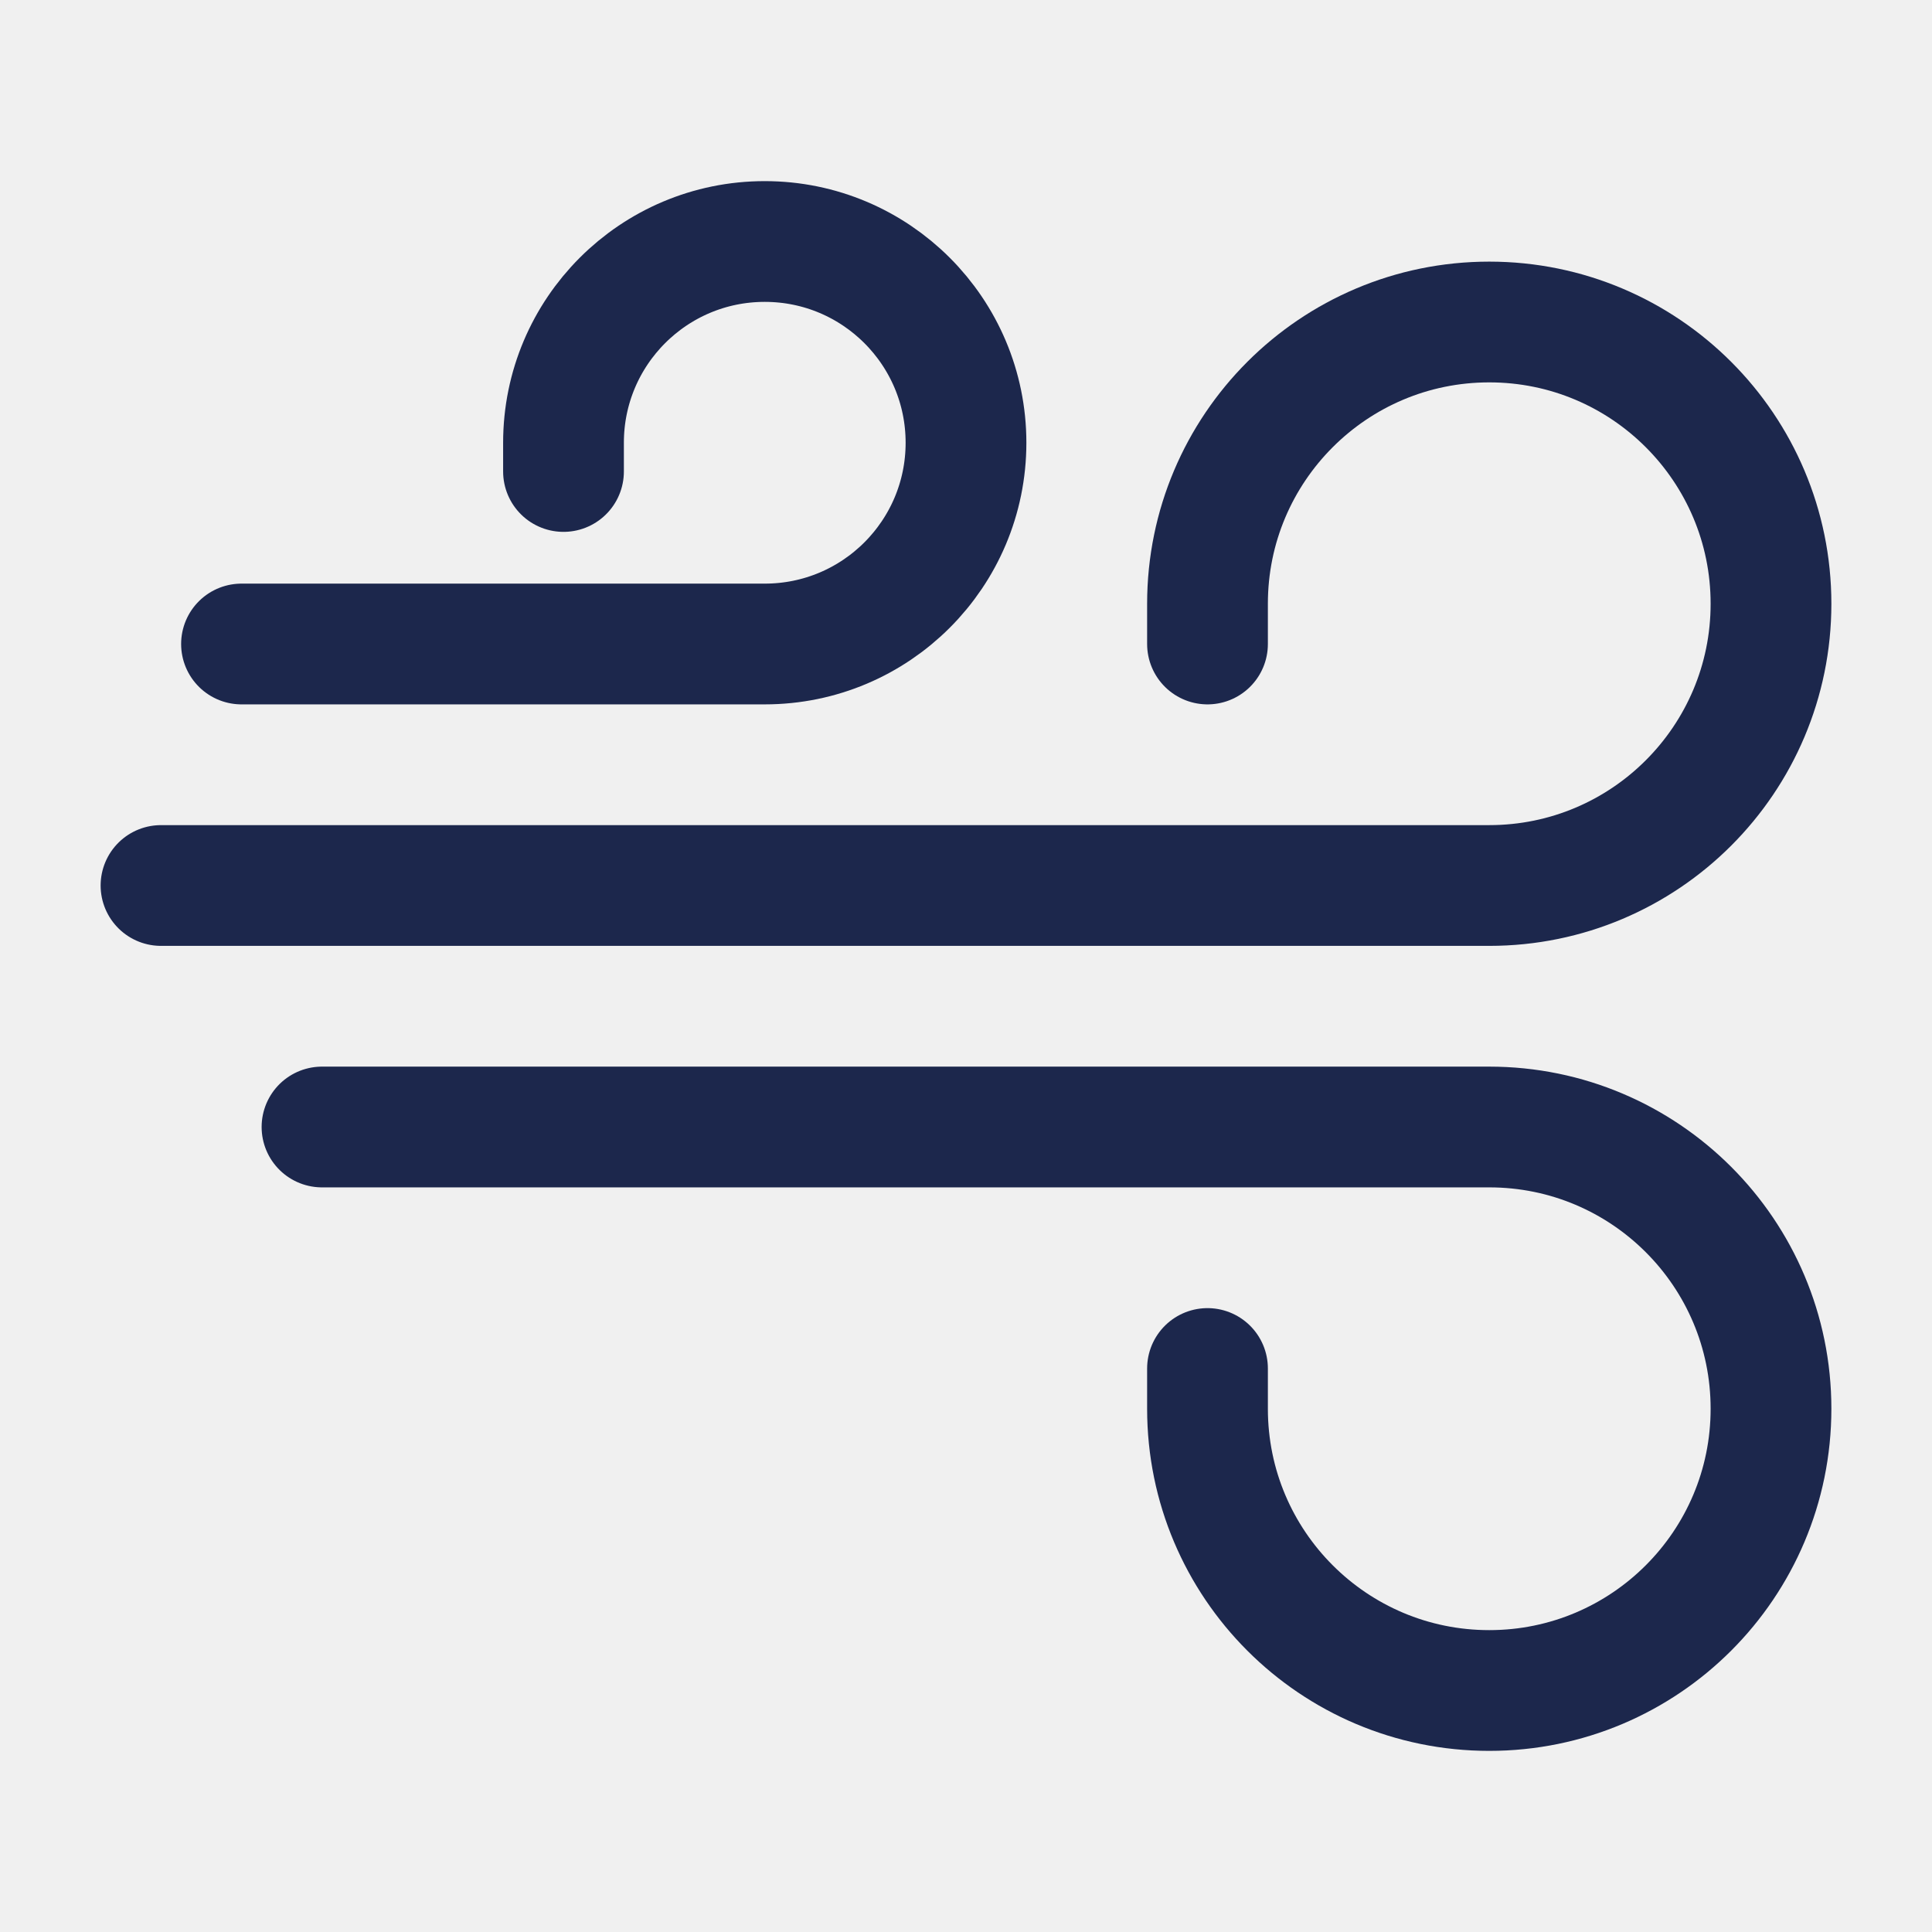
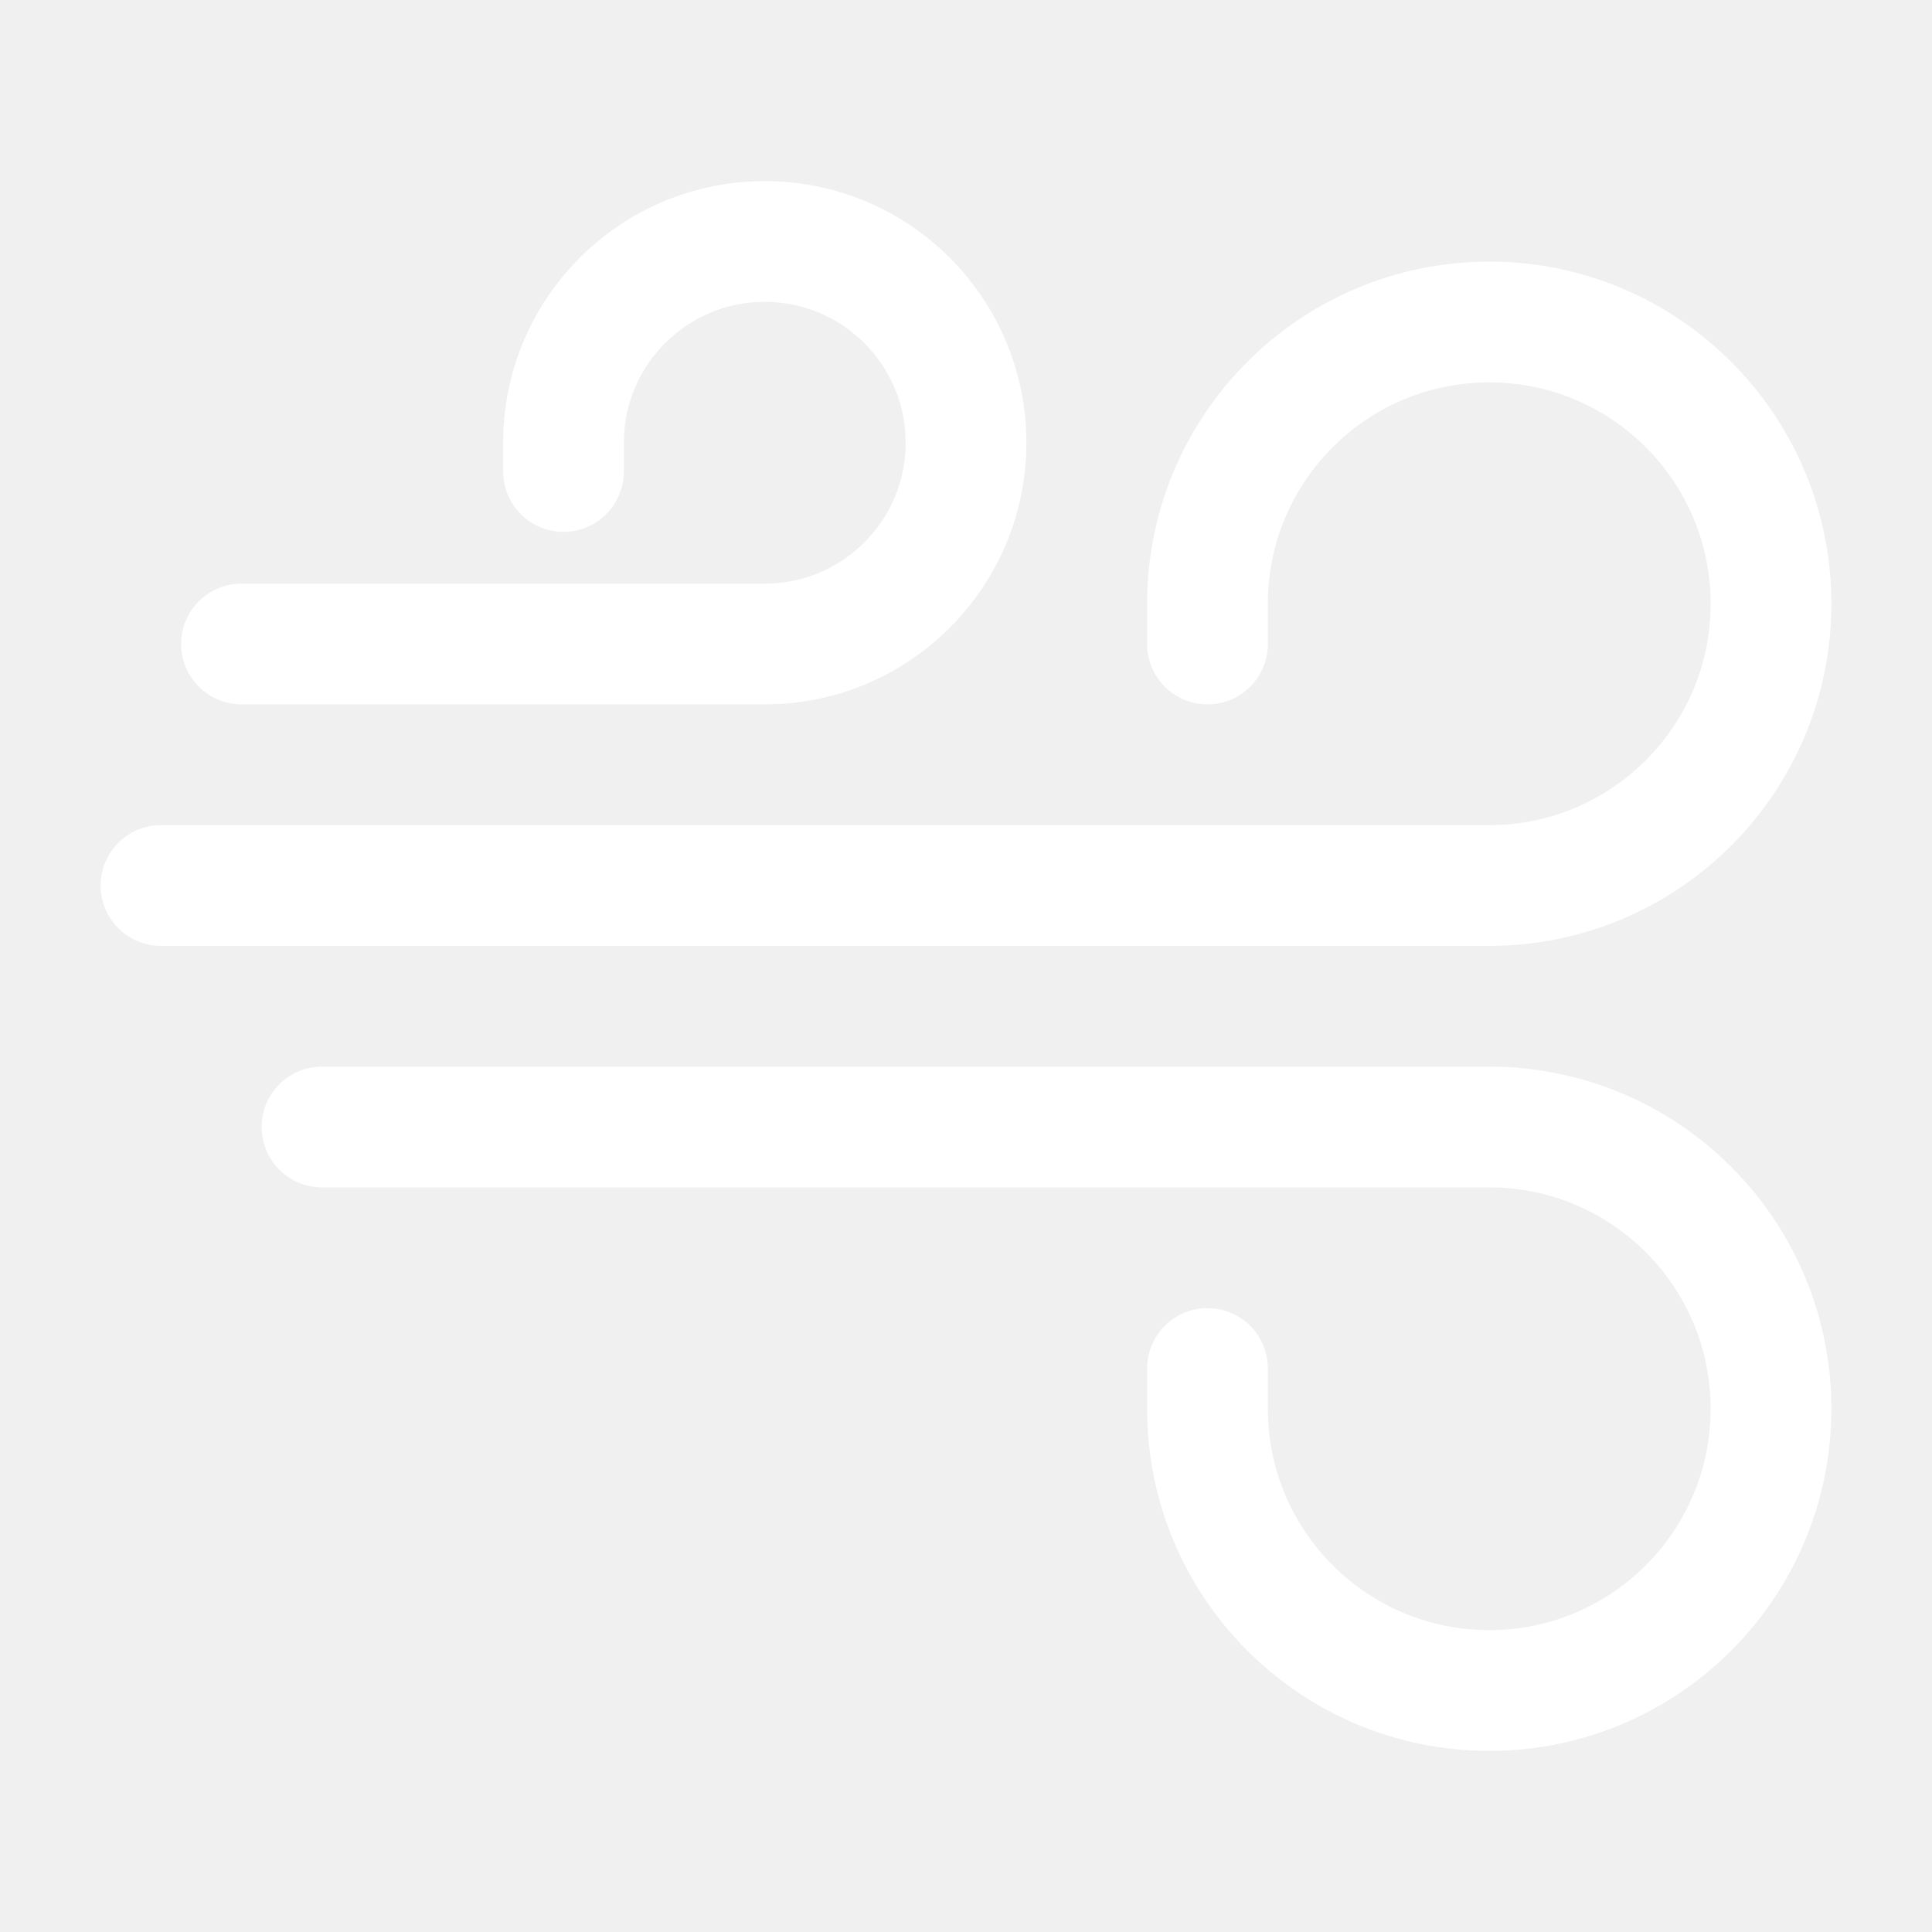
<svg xmlns="http://www.w3.org/2000/svg" width="800px" height="800px" viewBox="0 0 24 24" fill="none">
-   <path d="M3 8H9.5C10.881 8 12 6.881 12 5.5C12 4.119 10.881 3 9.5 3C8.119 3 7 4.119 7 5.5V5.857" stroke="#1C274C" stroke-width="1.5" stroke-linecap="round" />
-   <path d="M4 14H18.5C20.433 14 22 15.567 22 17.5C22 19.433 20.433 21 18.5 21C16.567 21 15 19.433 15 17.5V17" stroke="#1C274C" stroke-width="1.5" stroke-linecap="round" />
-   <path d="M2 11H18.5C20.433 11 22 9.433 22 7.5C22 5.567 20.433 4 18.5 4C16.567 4 15 5.567 15 7.5V8" stroke="#1C274C" stroke-width="1.5" stroke-linecap="round" />
+   <path d="M3 8H9.5C10.881 8 12 6.881 12 5.5C12 4.119 10.881 3 9.5 3C8.119 3 7 4.119 7 5.5V5.857" stroke="#FFFFFF" stroke-width="1.5" stroke-linecap="round" />
+   <path d="M4 14H18.5C20.433 14 22 15.567 22 17.5C22 19.433 20.433 21 18.5 21C16.567 21 15 19.433 15 17.5V17" stroke="#FFFFFF" stroke-width="1.5" stroke-linecap="round" />
+   <path d="M2 11H18.5C20.433 11 22 9.433 22 7.5C22 5.567 20.433 4 18.5 4C16.567 4 15 5.567 15 7.5V8" stroke="#FFFFFF" stroke-width="1.5" stroke-linecap="round" />
</svg>
